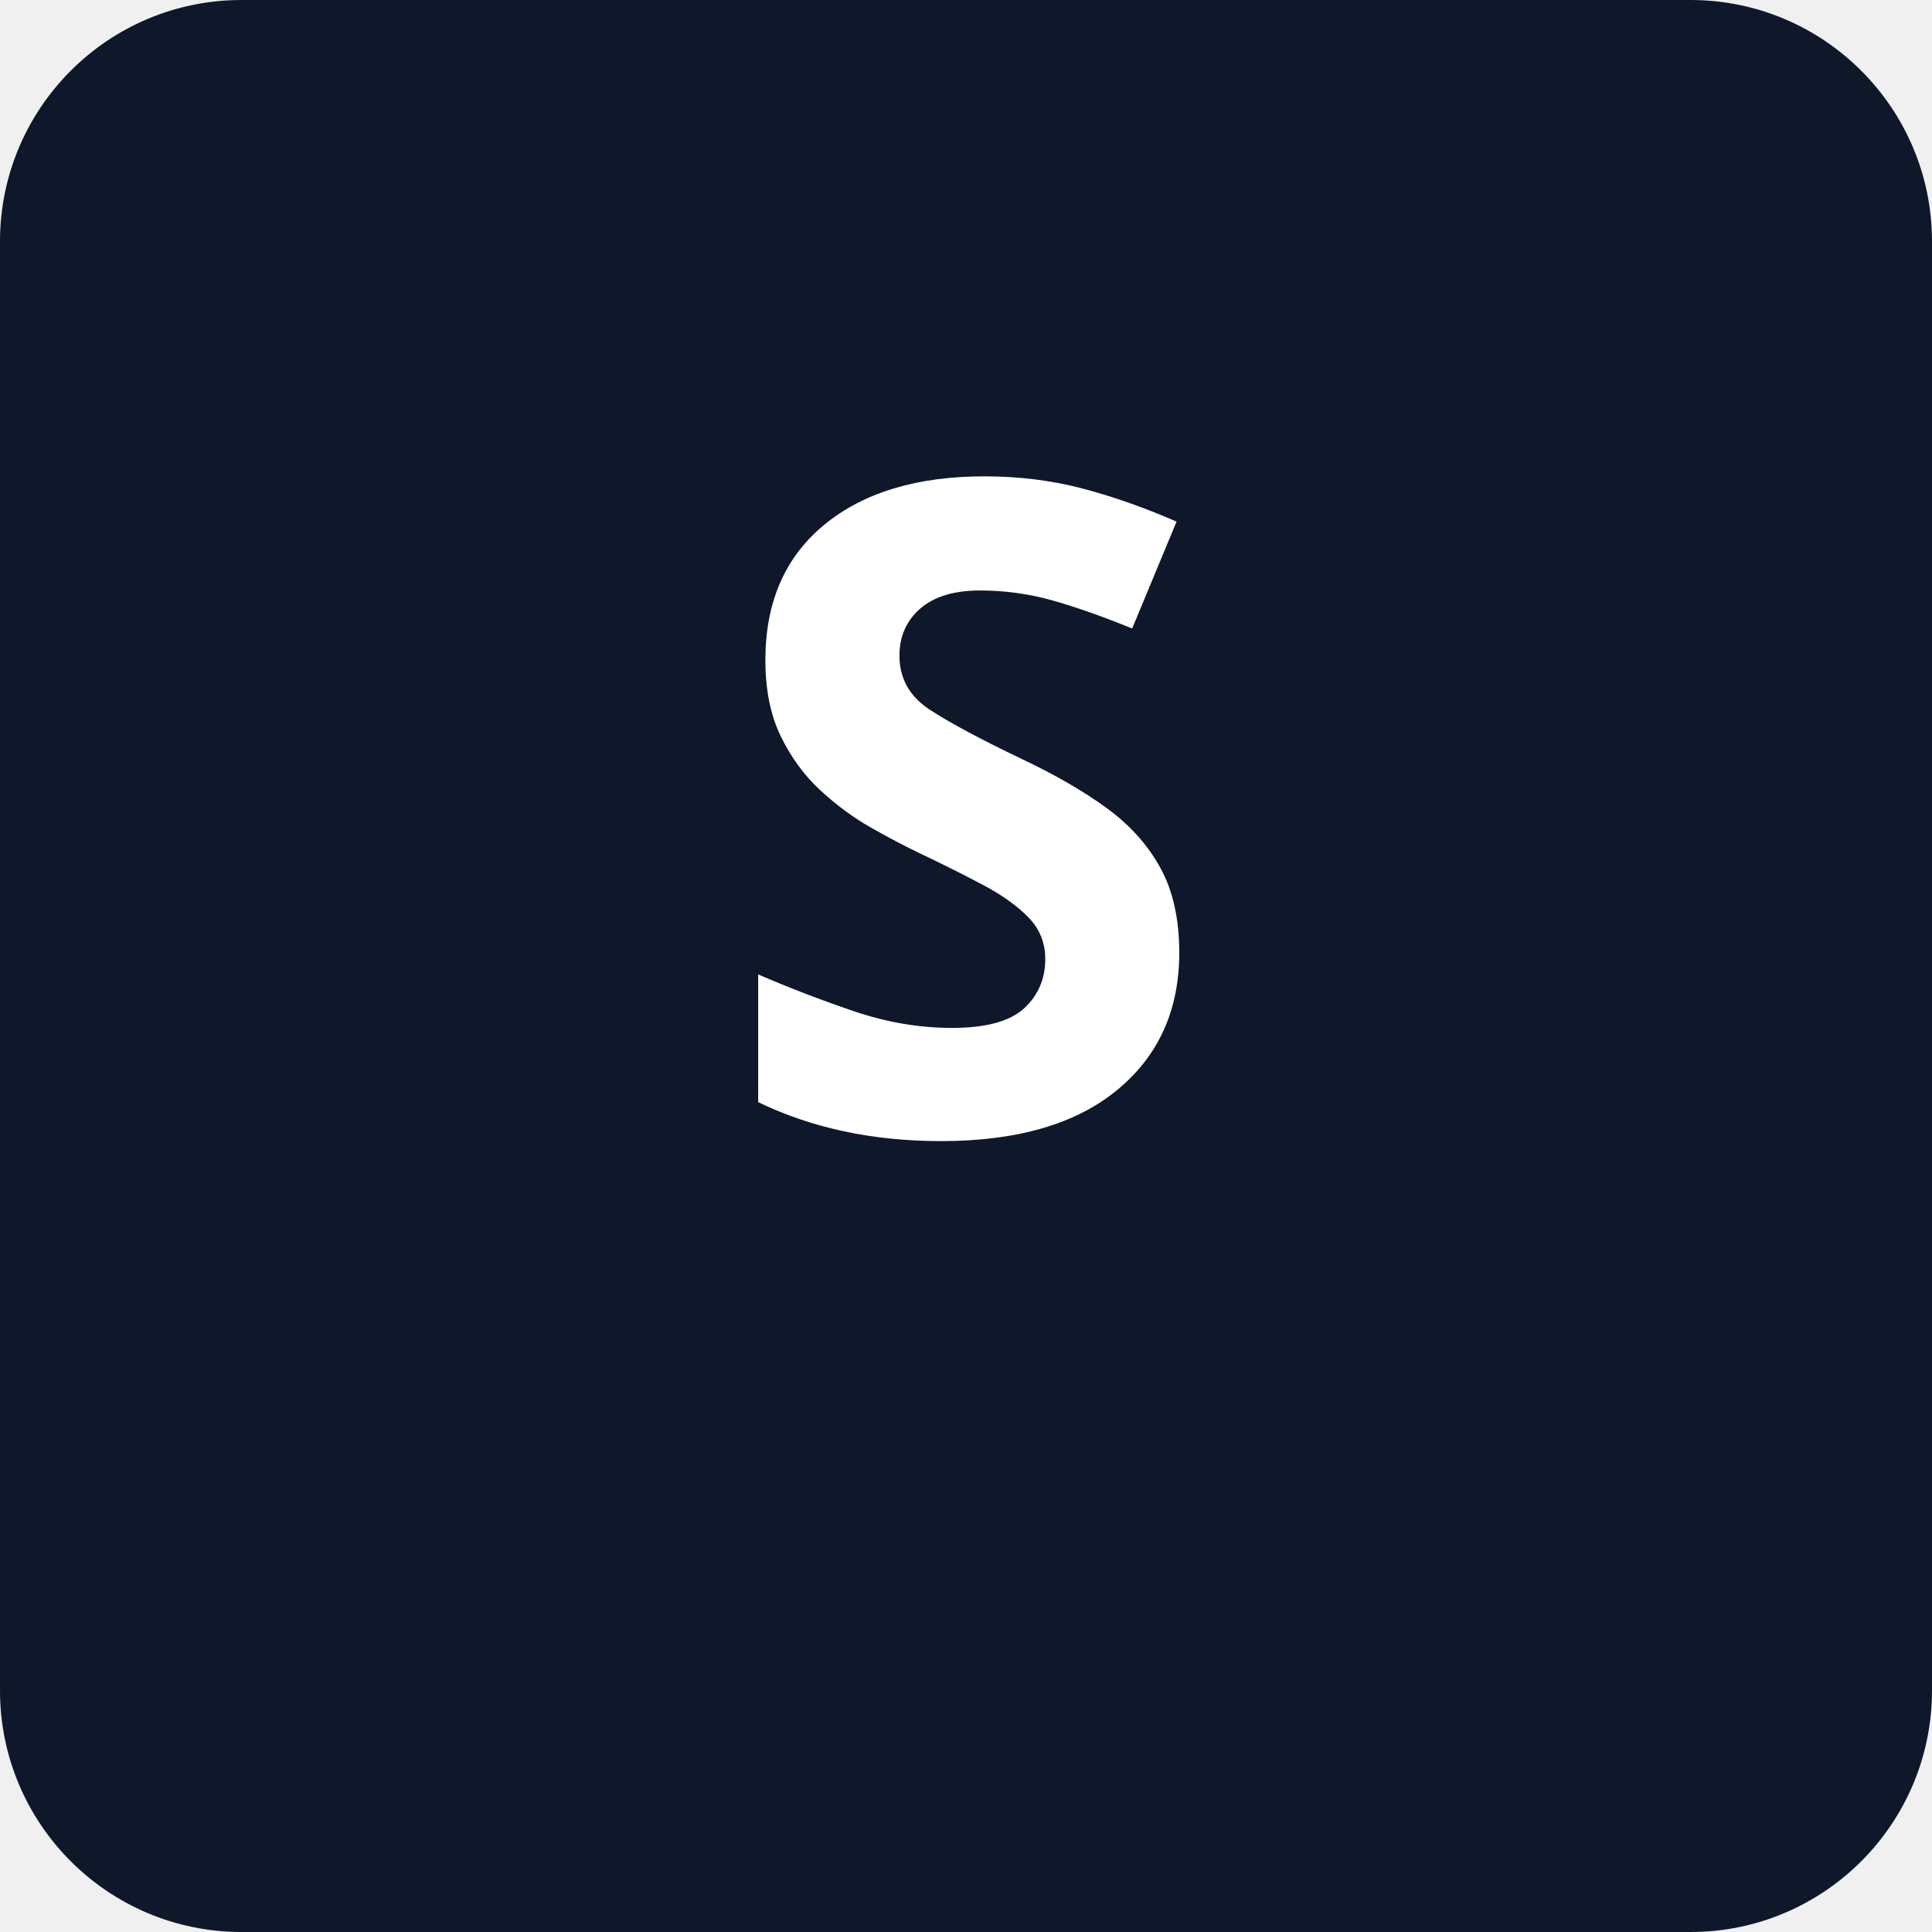
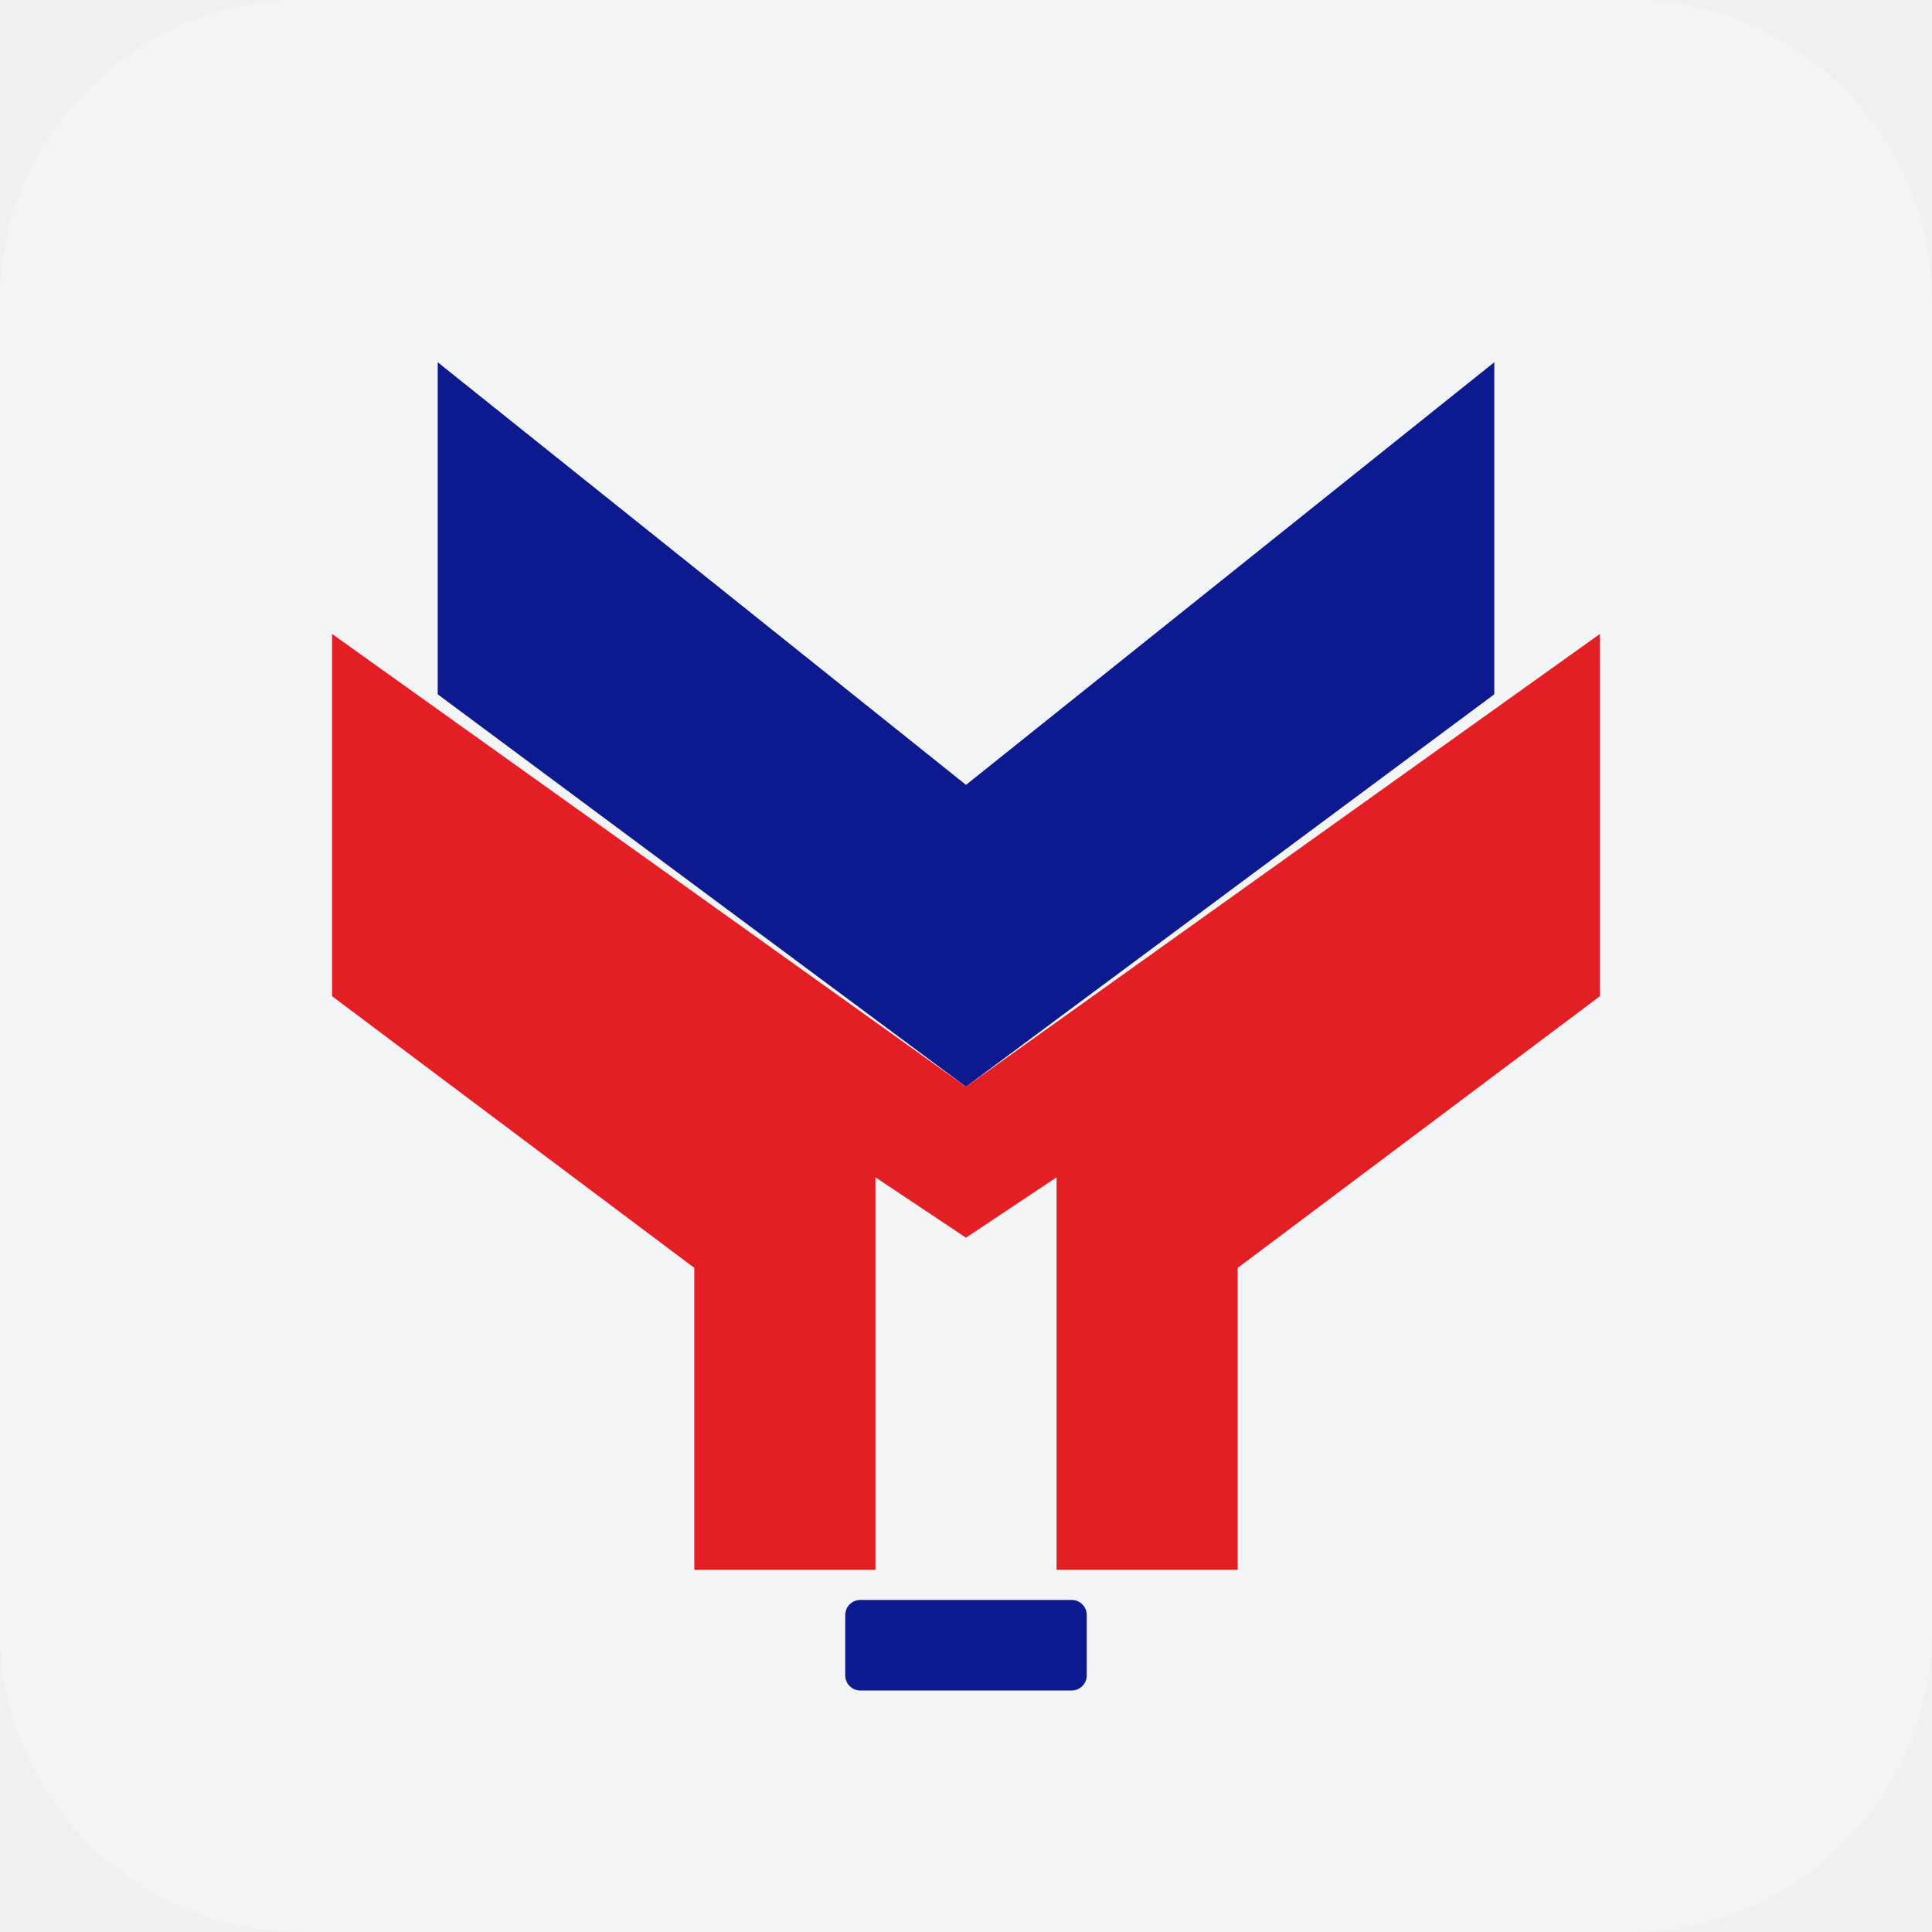
- <svg xmlns="http://www.w3.org/2000/svg" viewBox="0 0 512 512" width="512" height="512">
-   <rect width="512" height="512" rx="64" fill="#0f172a" />
-   <text x="256" y="300" font-family="sans-serif" font-size="240" font-weight="700" fill="#ffffff" text-anchor="middle">S</text>
+ <svg xmlns="http://www.w3.org/2000/svg" viewBox="0 0 128 128" width="512" height="512">
+   <rect width="128" height="128" rx="20" fill="#f3f4f6" />
+   <g transform="translate(14,14)">
+     <path d="M15 10 L50 38 L85 10 L85 32 L50 58 L15 32 Z" fill="#0d1a8f" />
+     <path d="M8 28 L50 58 L92 28 L92 52 L68 70 L68 90 L56 90 L56 64 L50 68 L44 64 L44 90 L32 90 L32 70 L8 52 Z" fill="#e31e24" />
+     <rect x="42" y="92" width="16" height="6" rx="1" fill="#0d1a8f" />
+   </g>
</svg>
